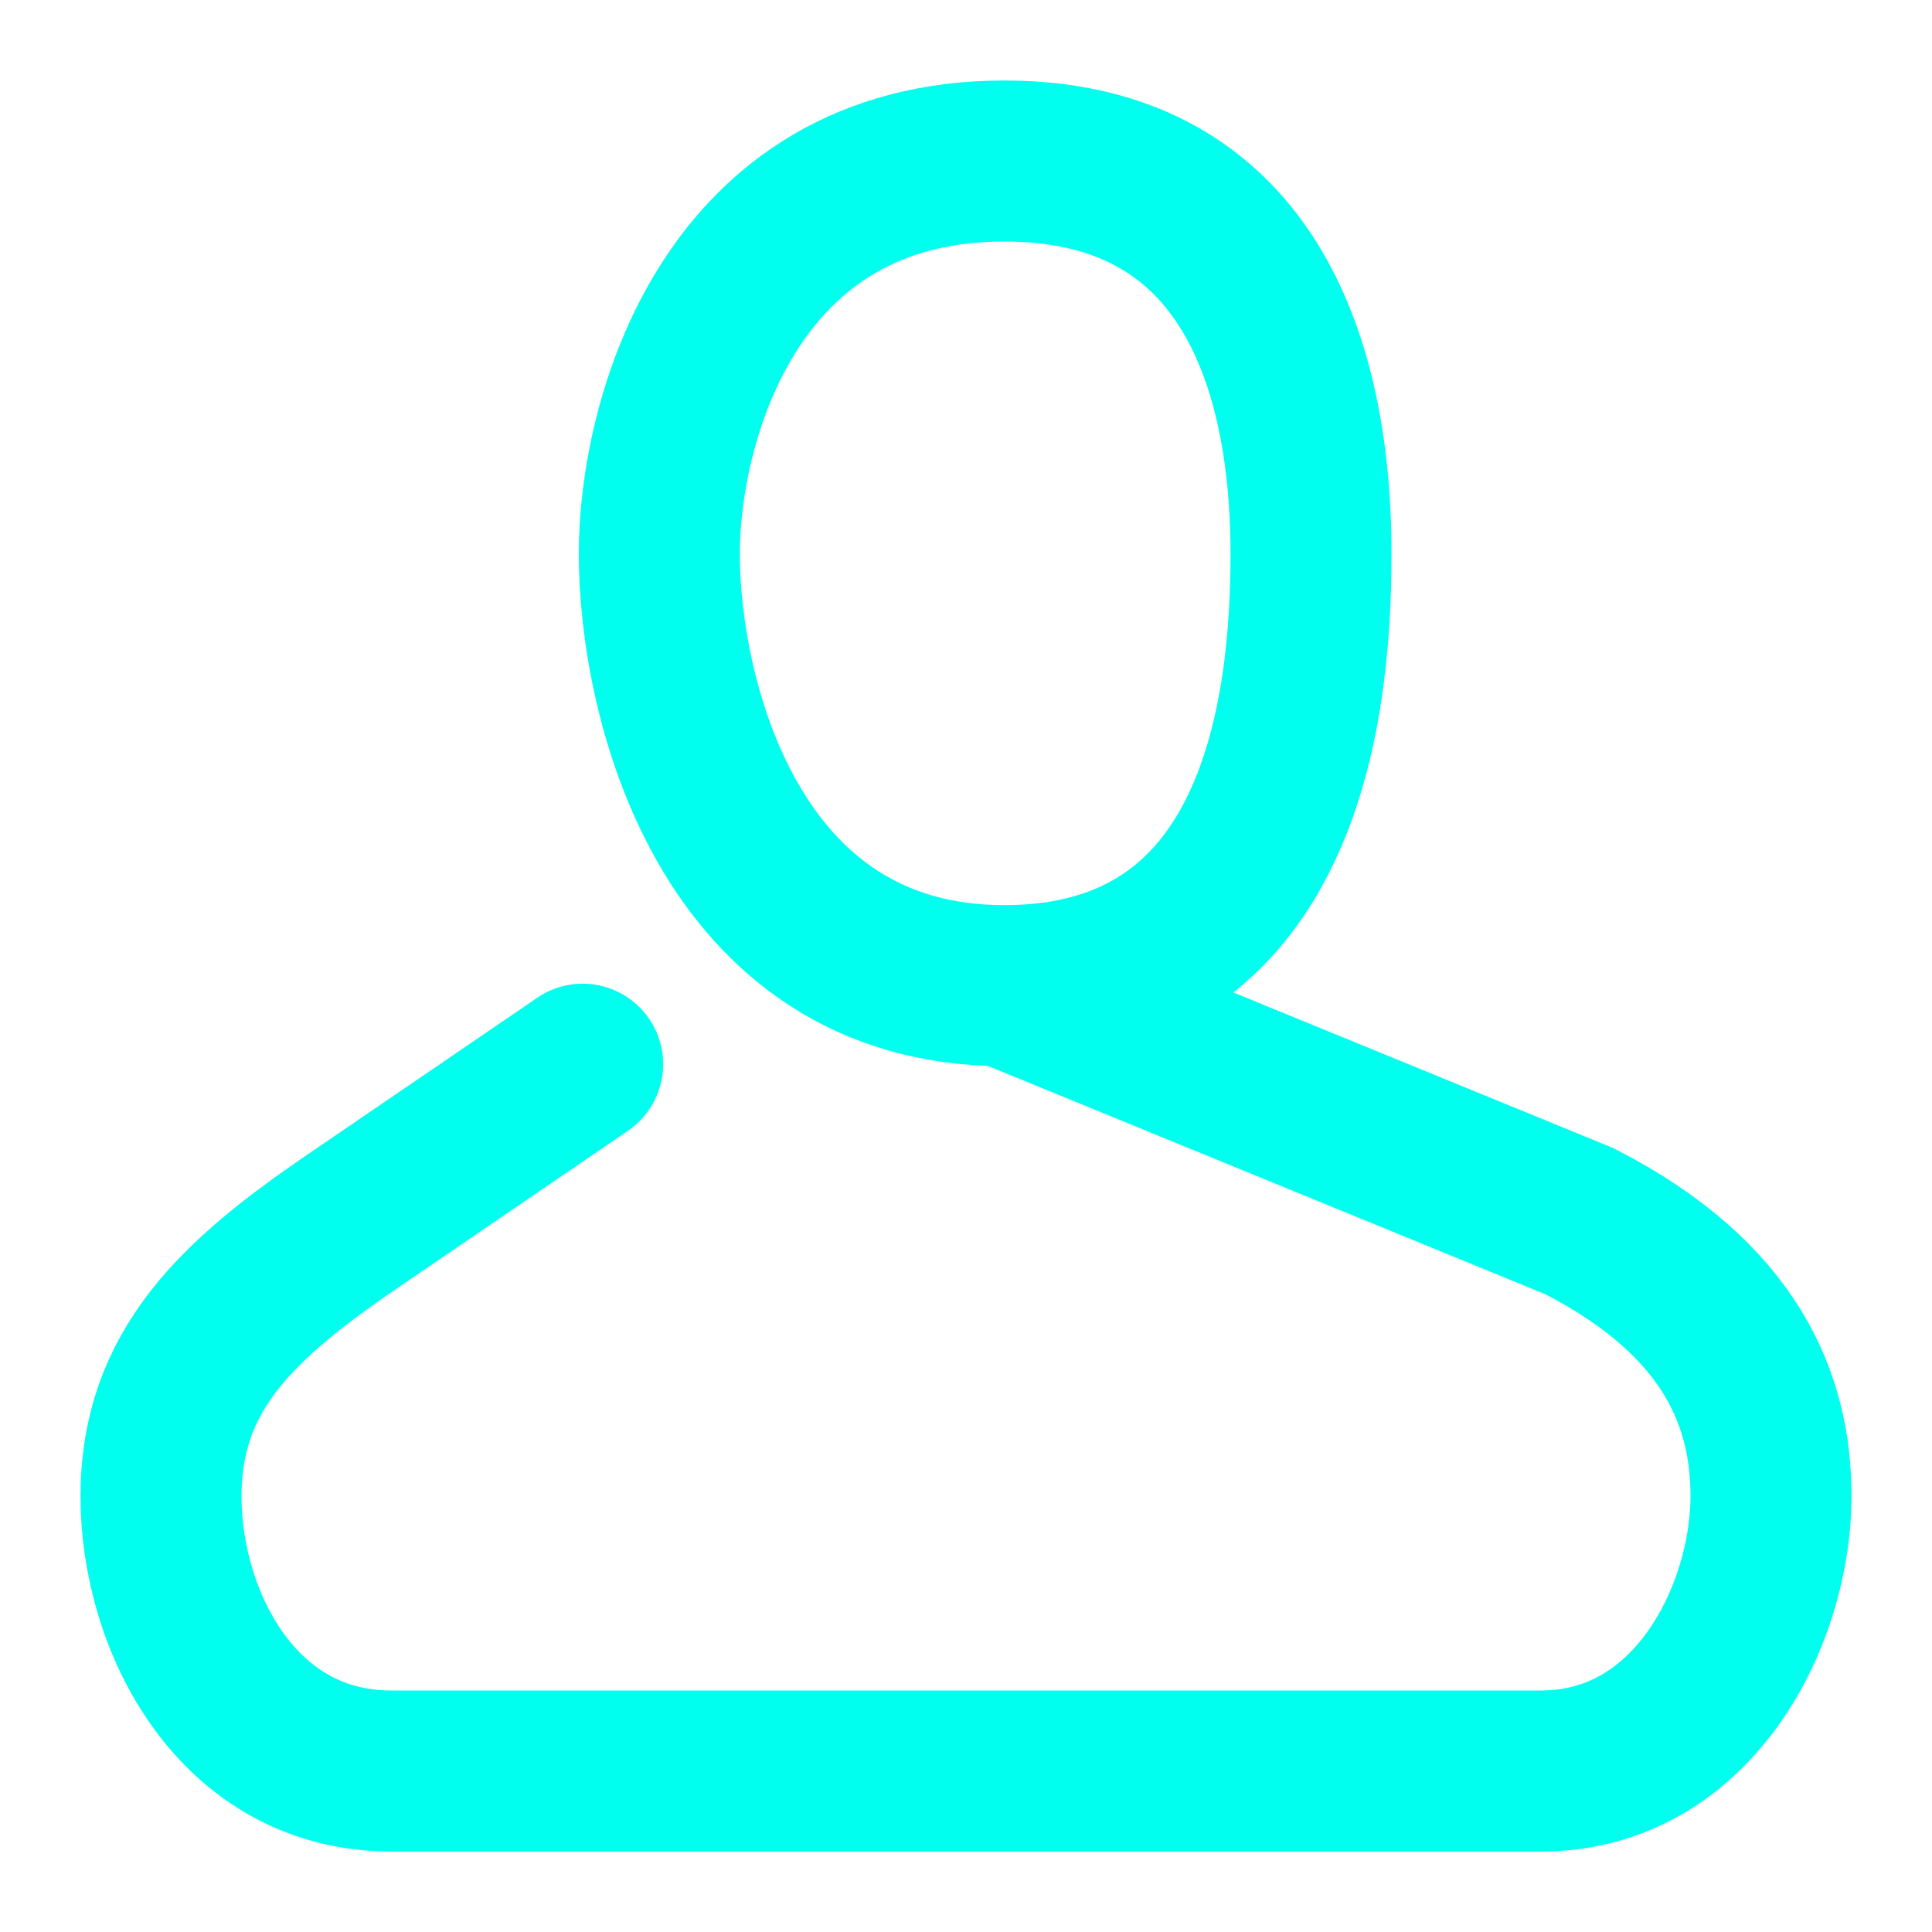
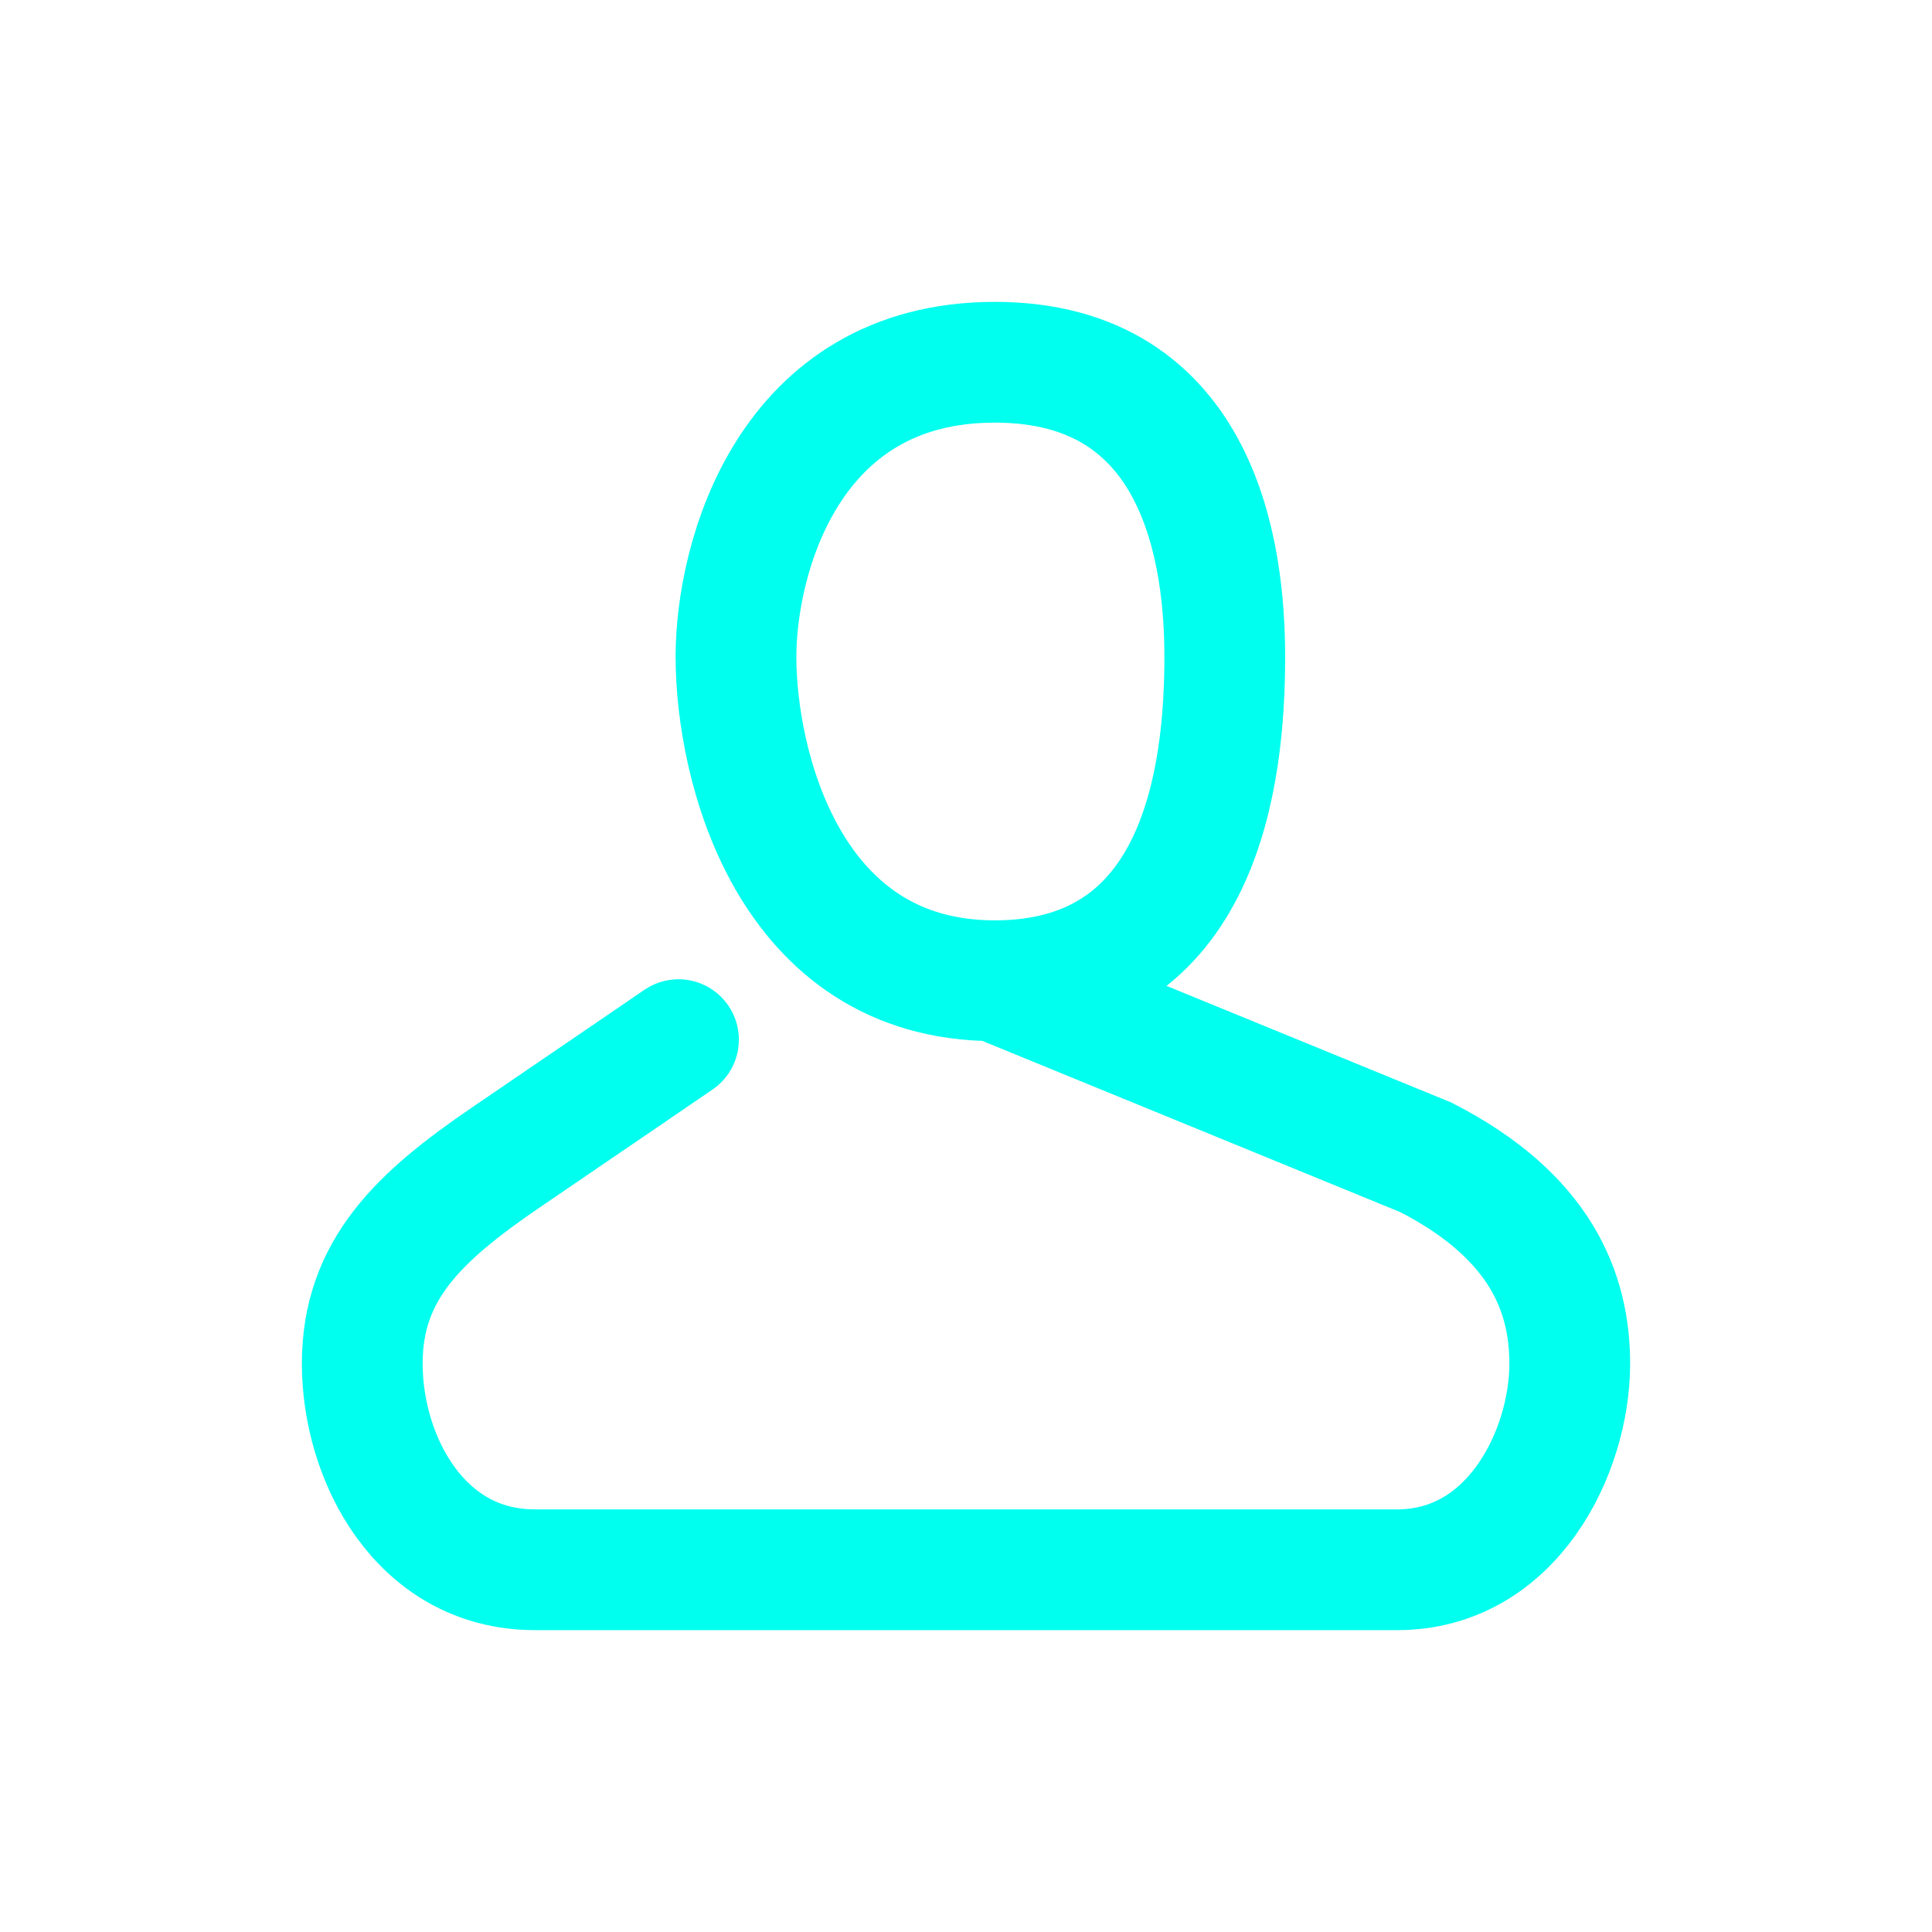
- <svg xmlns="http://www.w3.org/2000/svg" width="12" height="12" viewBox="0 0 12 12" fill="none">
-   <path d="M6.238 6.122C7.952 6.122 8.143 4.415 8.143 3.439C8.143 2.612 7.952 1 6.238 1C4.524 1 4.095 2.626 4.095 3.439C4.095 4.333 4.524 6.122 6.238 6.122ZM6.238 6.122L9.81 7.585C10.762 8.073 11 8.707 11 9.293C11 10.024 10.524 11 9.571 11C8.81 11 4.651 11 2.429 11C1.476 11 1 10.073 1 9.293C1 8.512 1.476 8.073 2.19 7.585C2.905 7.098 3.619 6.61 3.619 6.61" stroke="#00FFEF" stroke-linecap="round" />
+ <svg xmlns="http://www.w3.org/2000/svg" width="16" height="16" viewBox="0 0 16 16" fill="none">
+   <path d="M8.238 8.122C9.952 8.122 10.143 6.415 10.143 5.439C10.143 4.612 9.952 3 8.238 3C6.524 3 6.095 4.626 6.095 5.439C6.095 6.333 6.524 8.122 8.238 8.122ZM8.238 8.122L11.809 9.585C12.762 10.073 13 10.707 13 11.293C13 12.024 12.524 13 11.571 13C10.809 13 6.651 13 4.429 13C3.476 13 3 12.073 3 11.293C3 10.512 3.476 10.073 4.19 9.585C4.905 9.098 5.619 8.61 5.619 8.61" stroke="#00FFEF" stroke-linecap="round" />
</svg>
